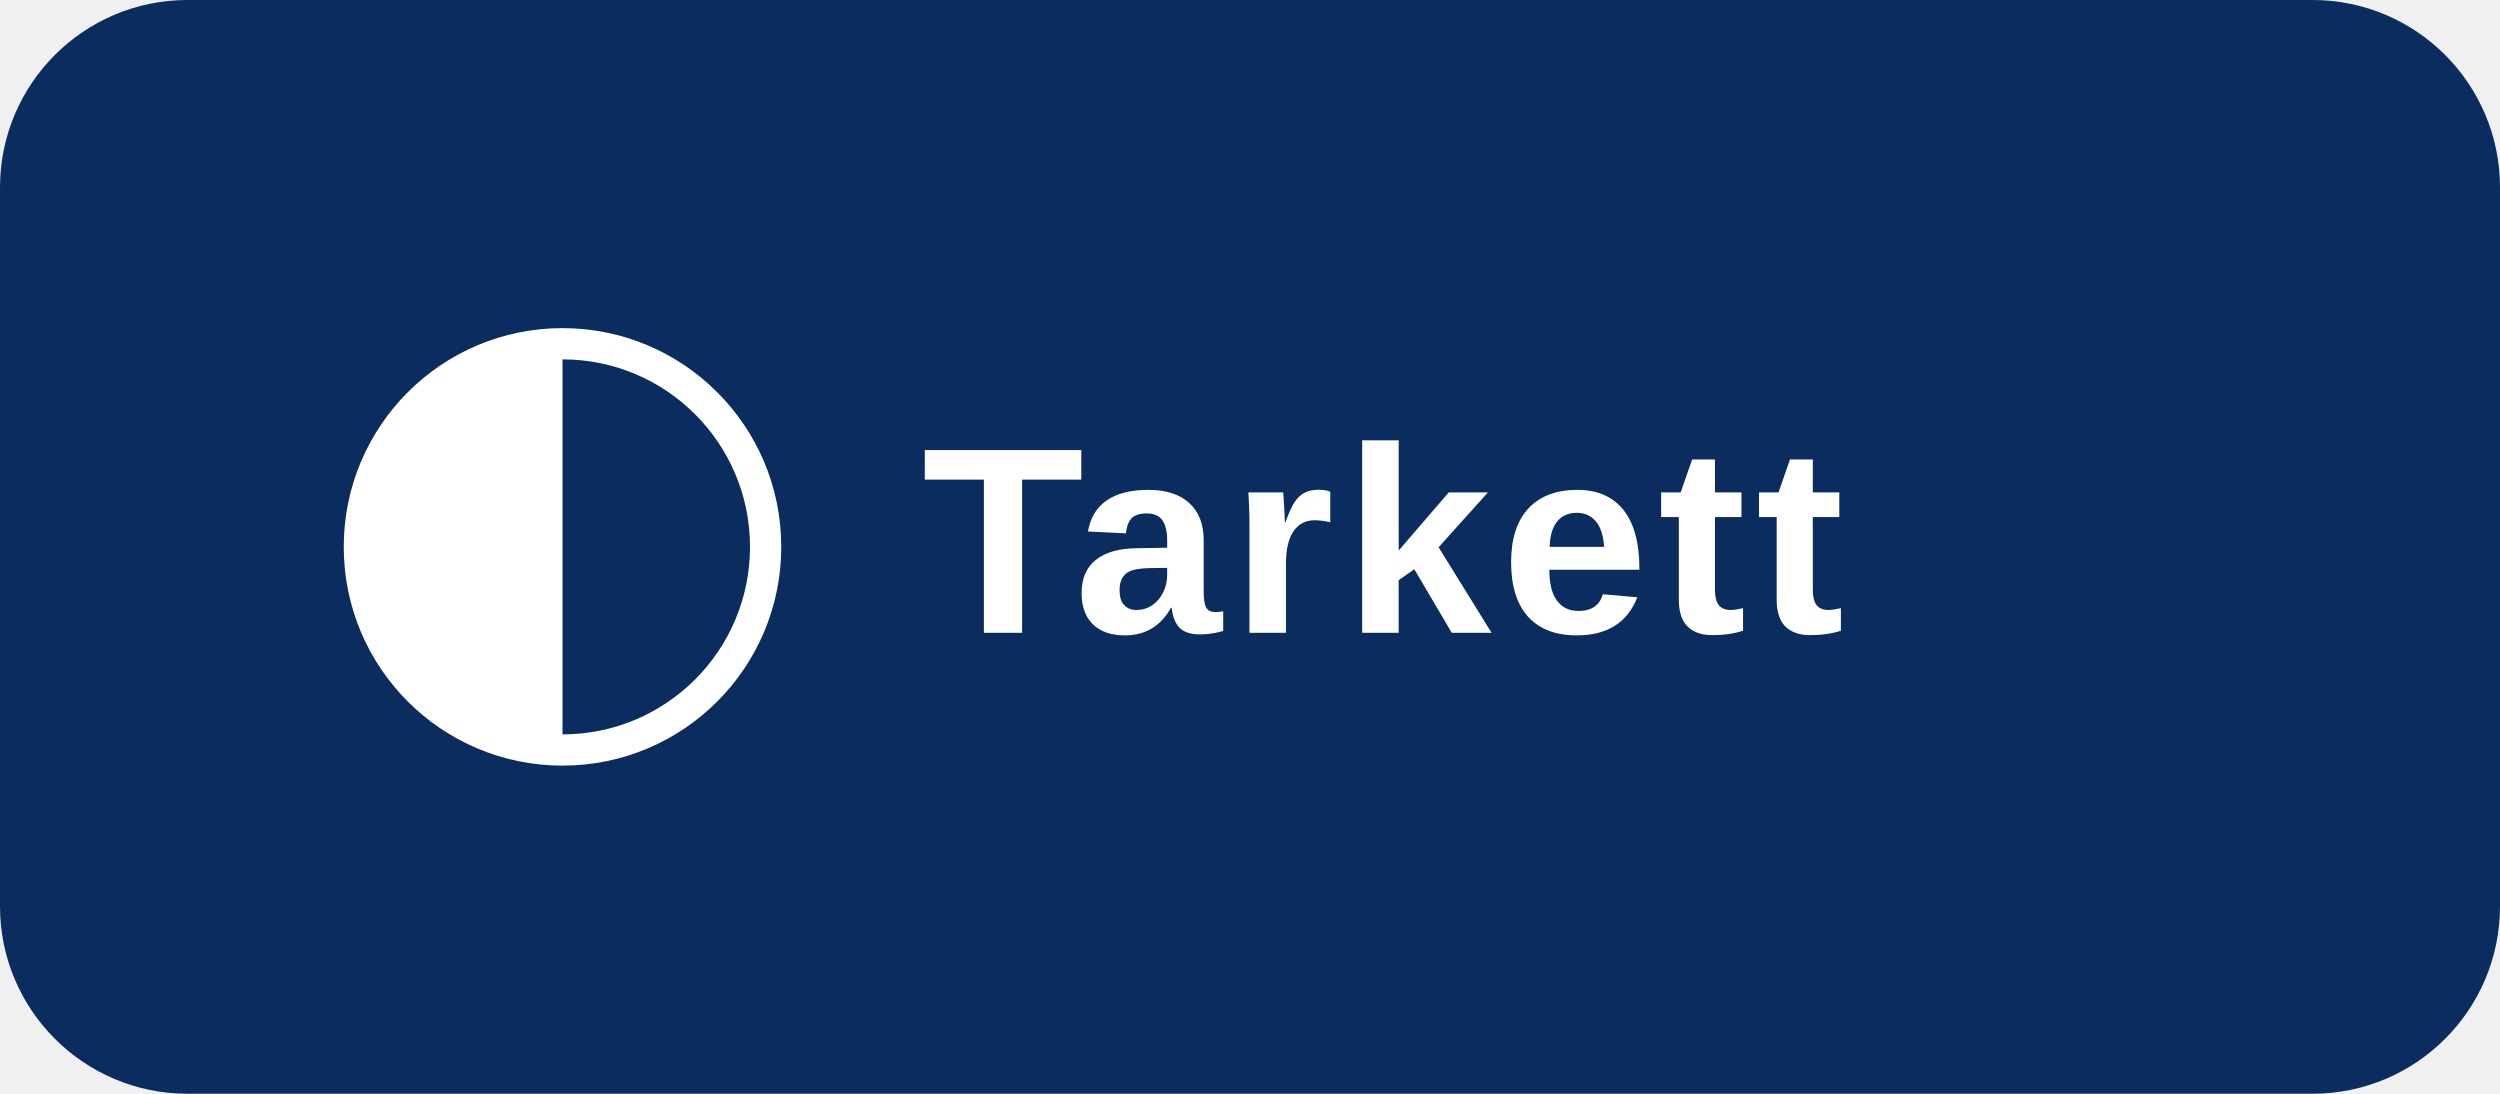
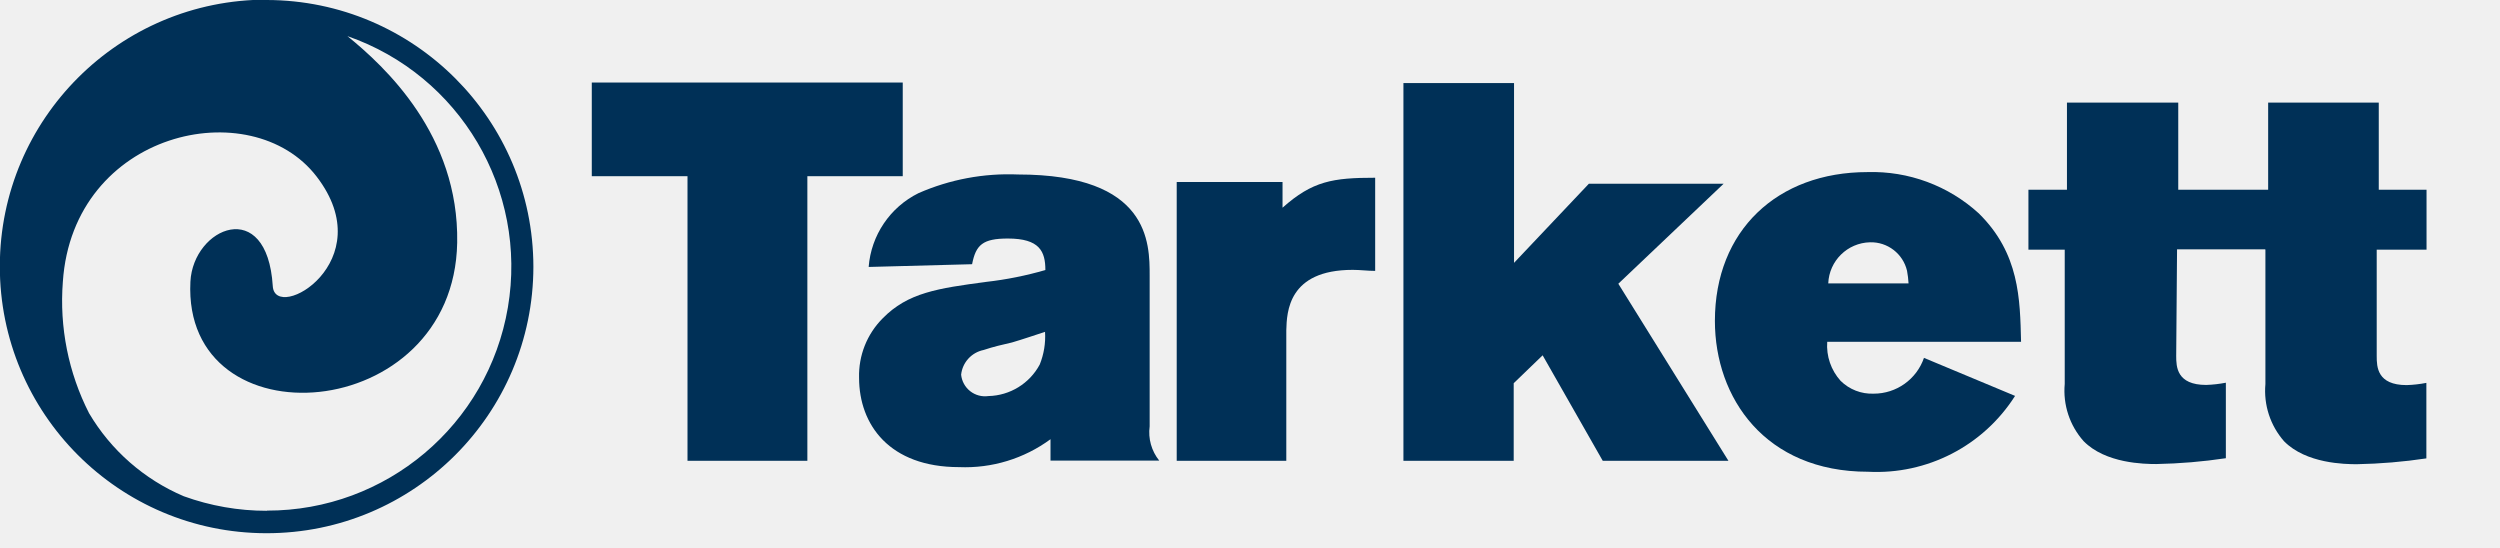
- <svg xmlns="http://www.w3.org/2000/svg" width="320" height="140" viewBox="0 0 320 140" fill="none">
-   <rect width="320" height="140" rx="24" fill="#0B2C5F" />
-   <circle cx="72" cy="70" r="28" fill="#FFFFFF" />
-   <path d="M72 46C85.255 46 96 56.745 96 70C96 83.255 85.255 94 72 94V46Z" fill="#0B2C5F" />
-   <text x="118" y="81" fill="#FFFFFF" font-family="Arial, Helvetica, sans-serif" font-size="34" font-weight="700" letter-spacing="1.2">Tarkett</text>
+ <svg xmlns="http://www.w3.org/2000/svg" id="Calque_1" data-name="Calque 1" viewBox="0 0 146 32">
+   <defs>
+     <style>
+             .cls-1{fill:#003057}
+         </style>
+   </defs>
+   <path class="cls-1" d="M366.43,241.08a14.2,14.2,0,0,1-4.85-.85,11.78,11.78,0,0,1-5.53-4.85,14.44,14.44,0,0,1-1.53-7.67c0.59-8.81,11-11.12,14.82-6.15s-2.43,8.56-2.56,6.4c-0.33-5.28-4.65-3.43-4.81-.26-0.48,9.52,15.39,8.4,15.58-2.28,0.11-6.29-4.23-10.29-6.41-12.06a14.25,14.25,0,0,1-4.7,27.71m0-29.84A15.58,15.58,0,1,0,382,226.83,15.6,15.6,0,0,0,366.43,211.25Z" transform="translate(-350.85 -211.25)" />
+   <path class="cls-1" d="M385.42,216.07h18.15v5.47H398v16.62h-7V221.54h-5.59v-5.47Z" transform="translate(-350.85 -211.25)" />
+   <path class="cls-1" d="M401.58,226.84a5.26,5.26,0,0,1,2.91-4.31,13.1,13.1,0,0,1,5.81-1.09c7.69,0,7.69,4,7.69,5.9v8.81a2.63,2.63,0,0,0,.56,2H412.2V236.9a8.41,8.41,0,0,1-5.34,1.63c-4.06,0-5.84-2.47-5.84-5.22a4.73,4.73,0,0,1,1.38-3.47c1.47-1.5,3.21-1.75,6.06-2.13a20.72,20.72,0,0,0,3.44-.69c0-1.09-.34-1.84-2.19-1.84-1.47,0-1.87.37-2.09,1.5Zm8.37,4.41c-0.53.12-1.09,0.25-1.66,0.44a1.65,1.65,0,0,0-1.31,1.44,1.4,1.4,0,0,0,1.59,1.25,3.49,3.49,0,0,0,3-1.84,4.37,4.37,0,0,0,.31-1.91C411.23,230.84,410.6,231.06,409.95,231.25Z" transform="translate(-350.85 -211.25)" />
+   <path class="cls-1" d="M425.75,223.38c1.75-1.56,2.94-1.75,5.41-1.75v5.44c-0.44,0-.87-0.06-1.31-0.06-3.78,0-3.85,2.47-3.88,3.53v7.62h-6.4V221.88h6.18v1.5Z" transform="translate(-350.85 -211.25)" />
+   <path class="cls-1" d="M432.81,216.1h6.46v10.5l4.37-4.62h7.87l-6.15,5.84,6.43,10.34h-7.34L440.94,232l-1.69,1.63v4.53h-6.44V216.1Z" transform="translate(-350.85 -211.25)" />
+   <path class="cls-1" d="M468.53,234.37a9.58,9.58,0,0,1-8.59,4.43c-6,0-8.94-4.31-8.94-8.81,0-5.28,3.65-8.69,8.91-8.69a9.24,9.24,0,0,1,6.5,2.41c2.38,2.34,2.41,5,2.47,7.5H457.56a3.07,3.07,0,0,0,.78,2.28,2.6,2.6,0,0,0,1.93.75,3.1,3.1,0,0,0,2.94-2.09Zm-6.22-6.56a5.78,5.78,0,0,0-.09-0.75,2.16,2.16,0,0,0-2.16-1.66,2.5,2.5,0,0,0-2.44,2.4h4.69Z" transform="translate(-350.85 -211.25)" />
+   <path class="cls-1" d="M483.15,225.83l0,7.85a4.46,4.46,0,0,0,1.09,3.34c1.29,1.31,3.56,1.34,4.25,1.34a31.33,31.33,0,0,0,4.06-.34v-4.41a7.27,7.27,0,0,1-1.15.13c-1.72,0-1.75-1.06-1.75-1.69l0-6.22h2.91v-3.5h-2.79l0-5.09h-6.46v5.09h-5.25v-5.09h-6.5l0,5.09h-2.25v3.5h2.12v7.84a4.43,4.43,0,0,0,1.1,3.34c1.28,1.31,3.56,1.34,4.25,1.34a31.36,31.36,0,0,0,4.06-.34v-4.41a7.29,7.29,0,0,1-1.15.13c-1.72,0-1.75-1.06-1.75-1.69l0.05-6.23h5.14Z" transform="translate(-350.85 -211.25)" />
</svg>
